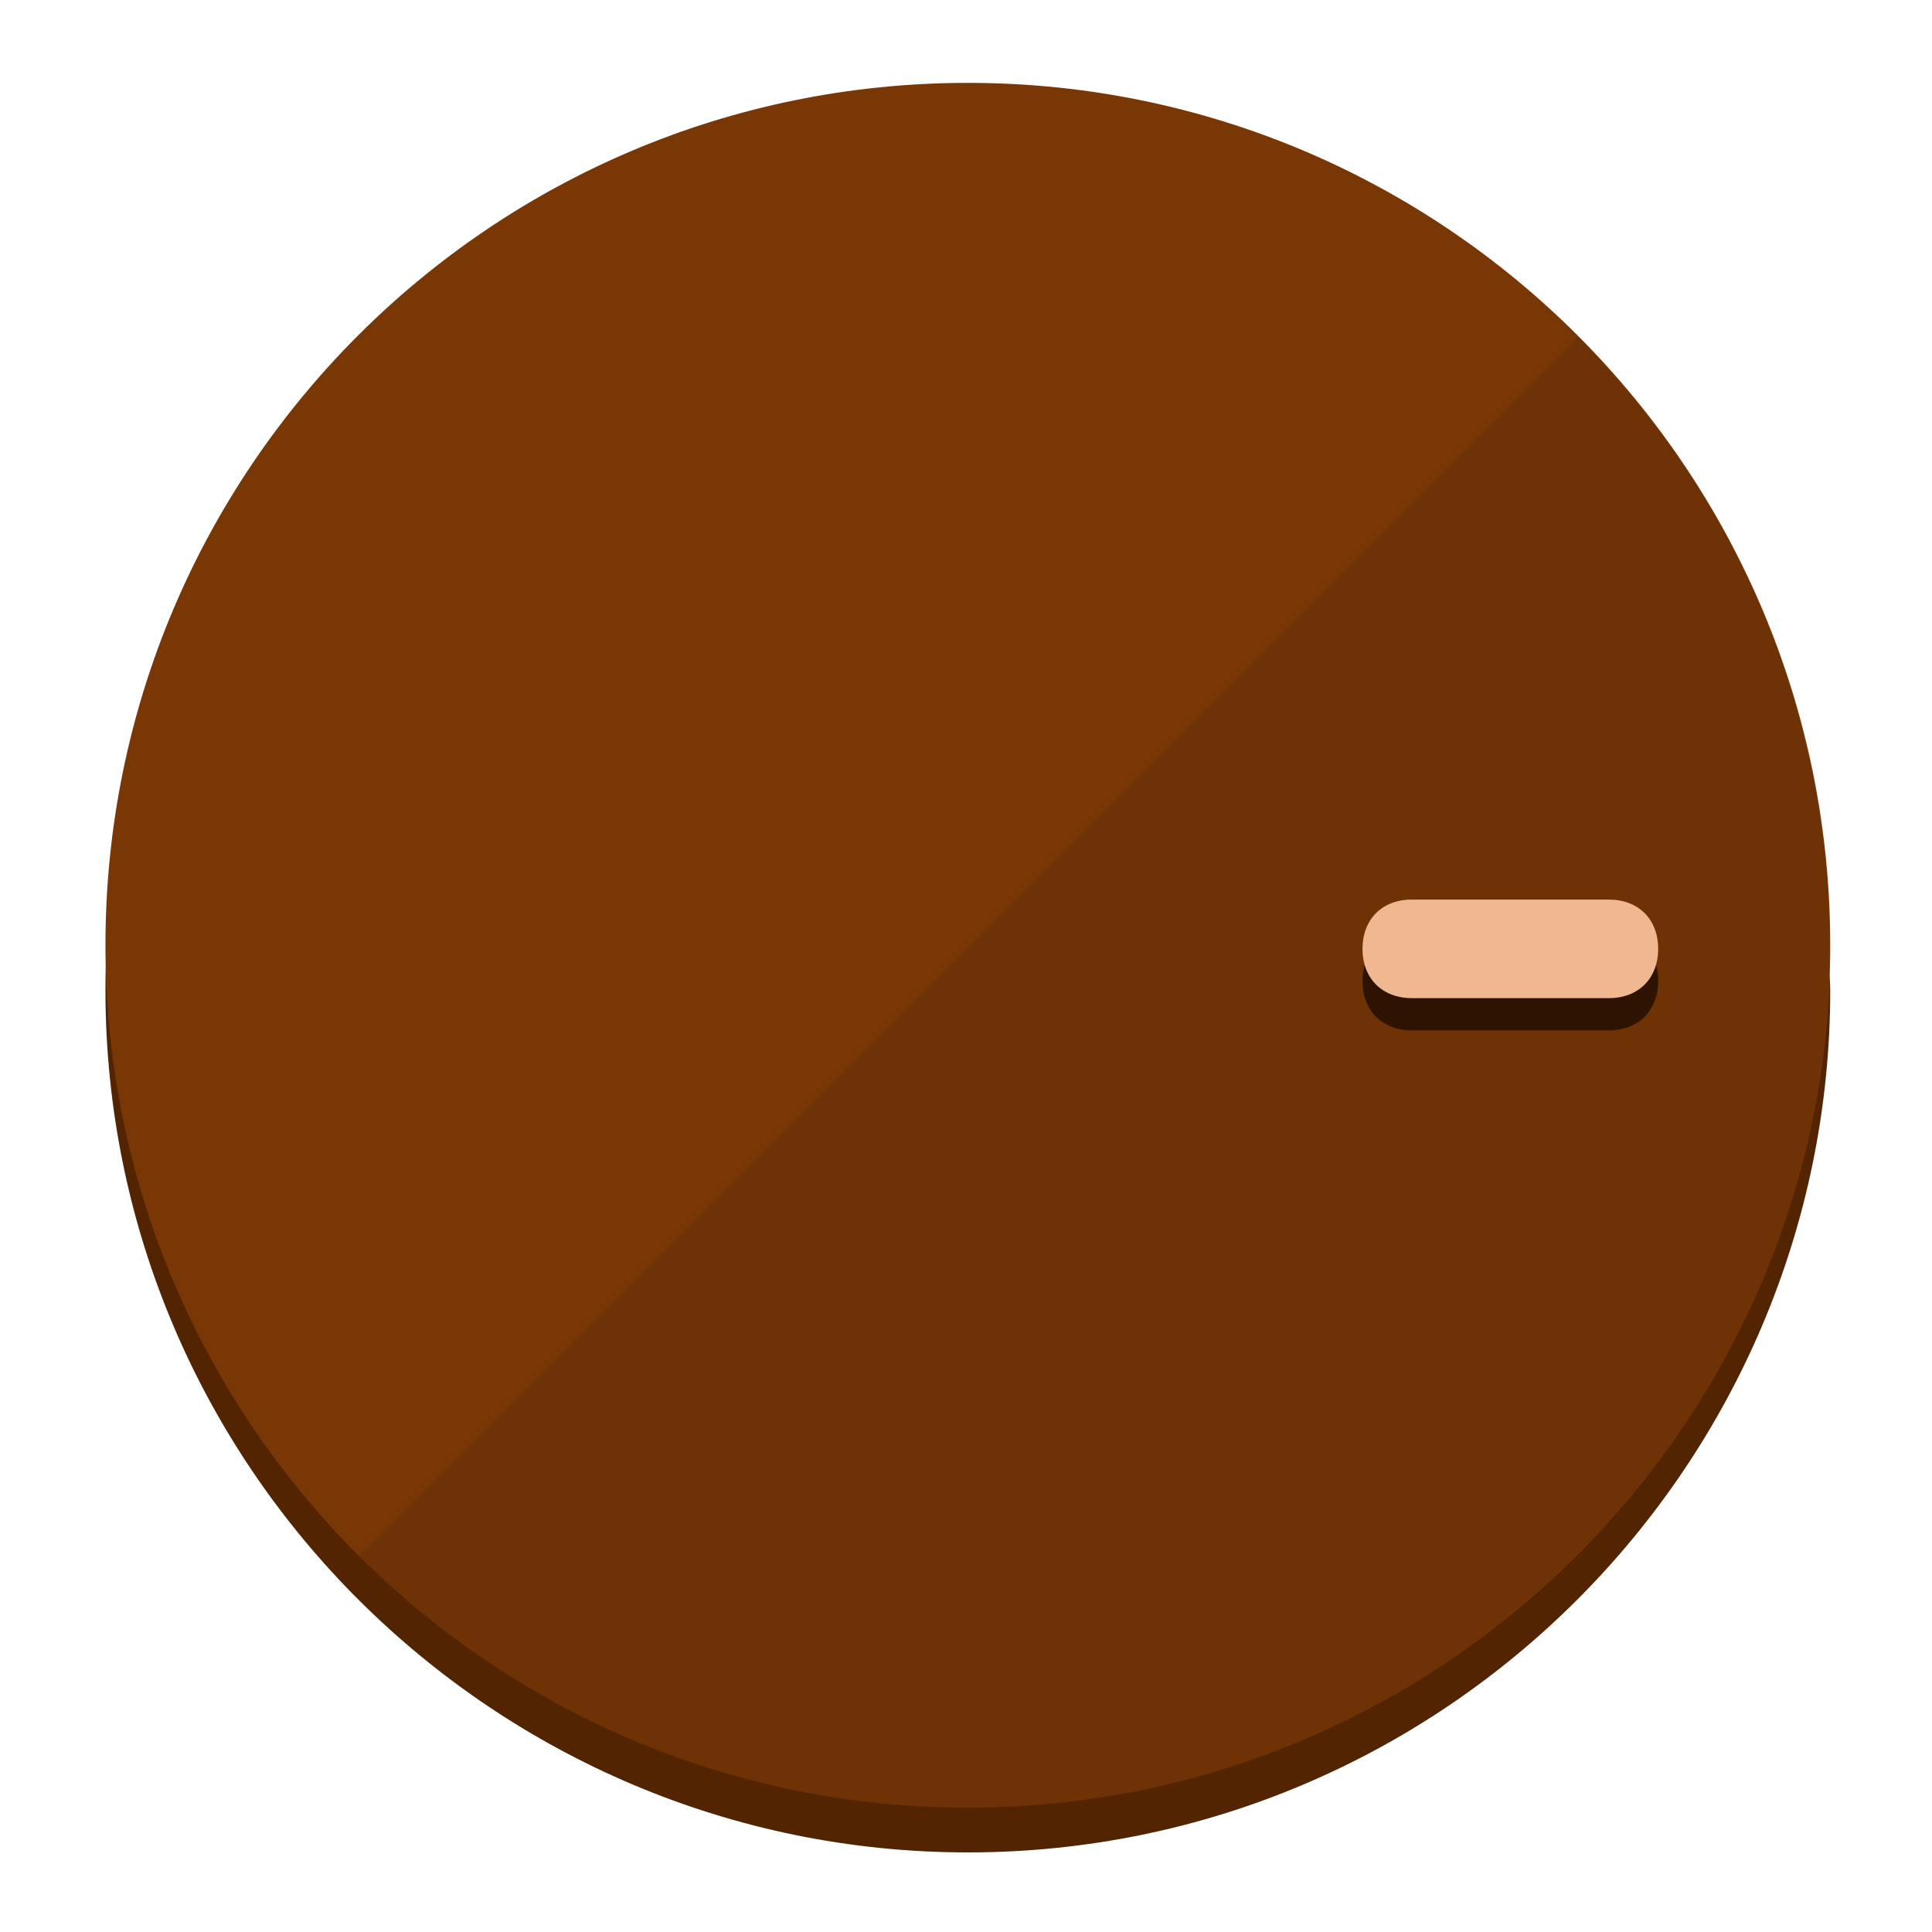
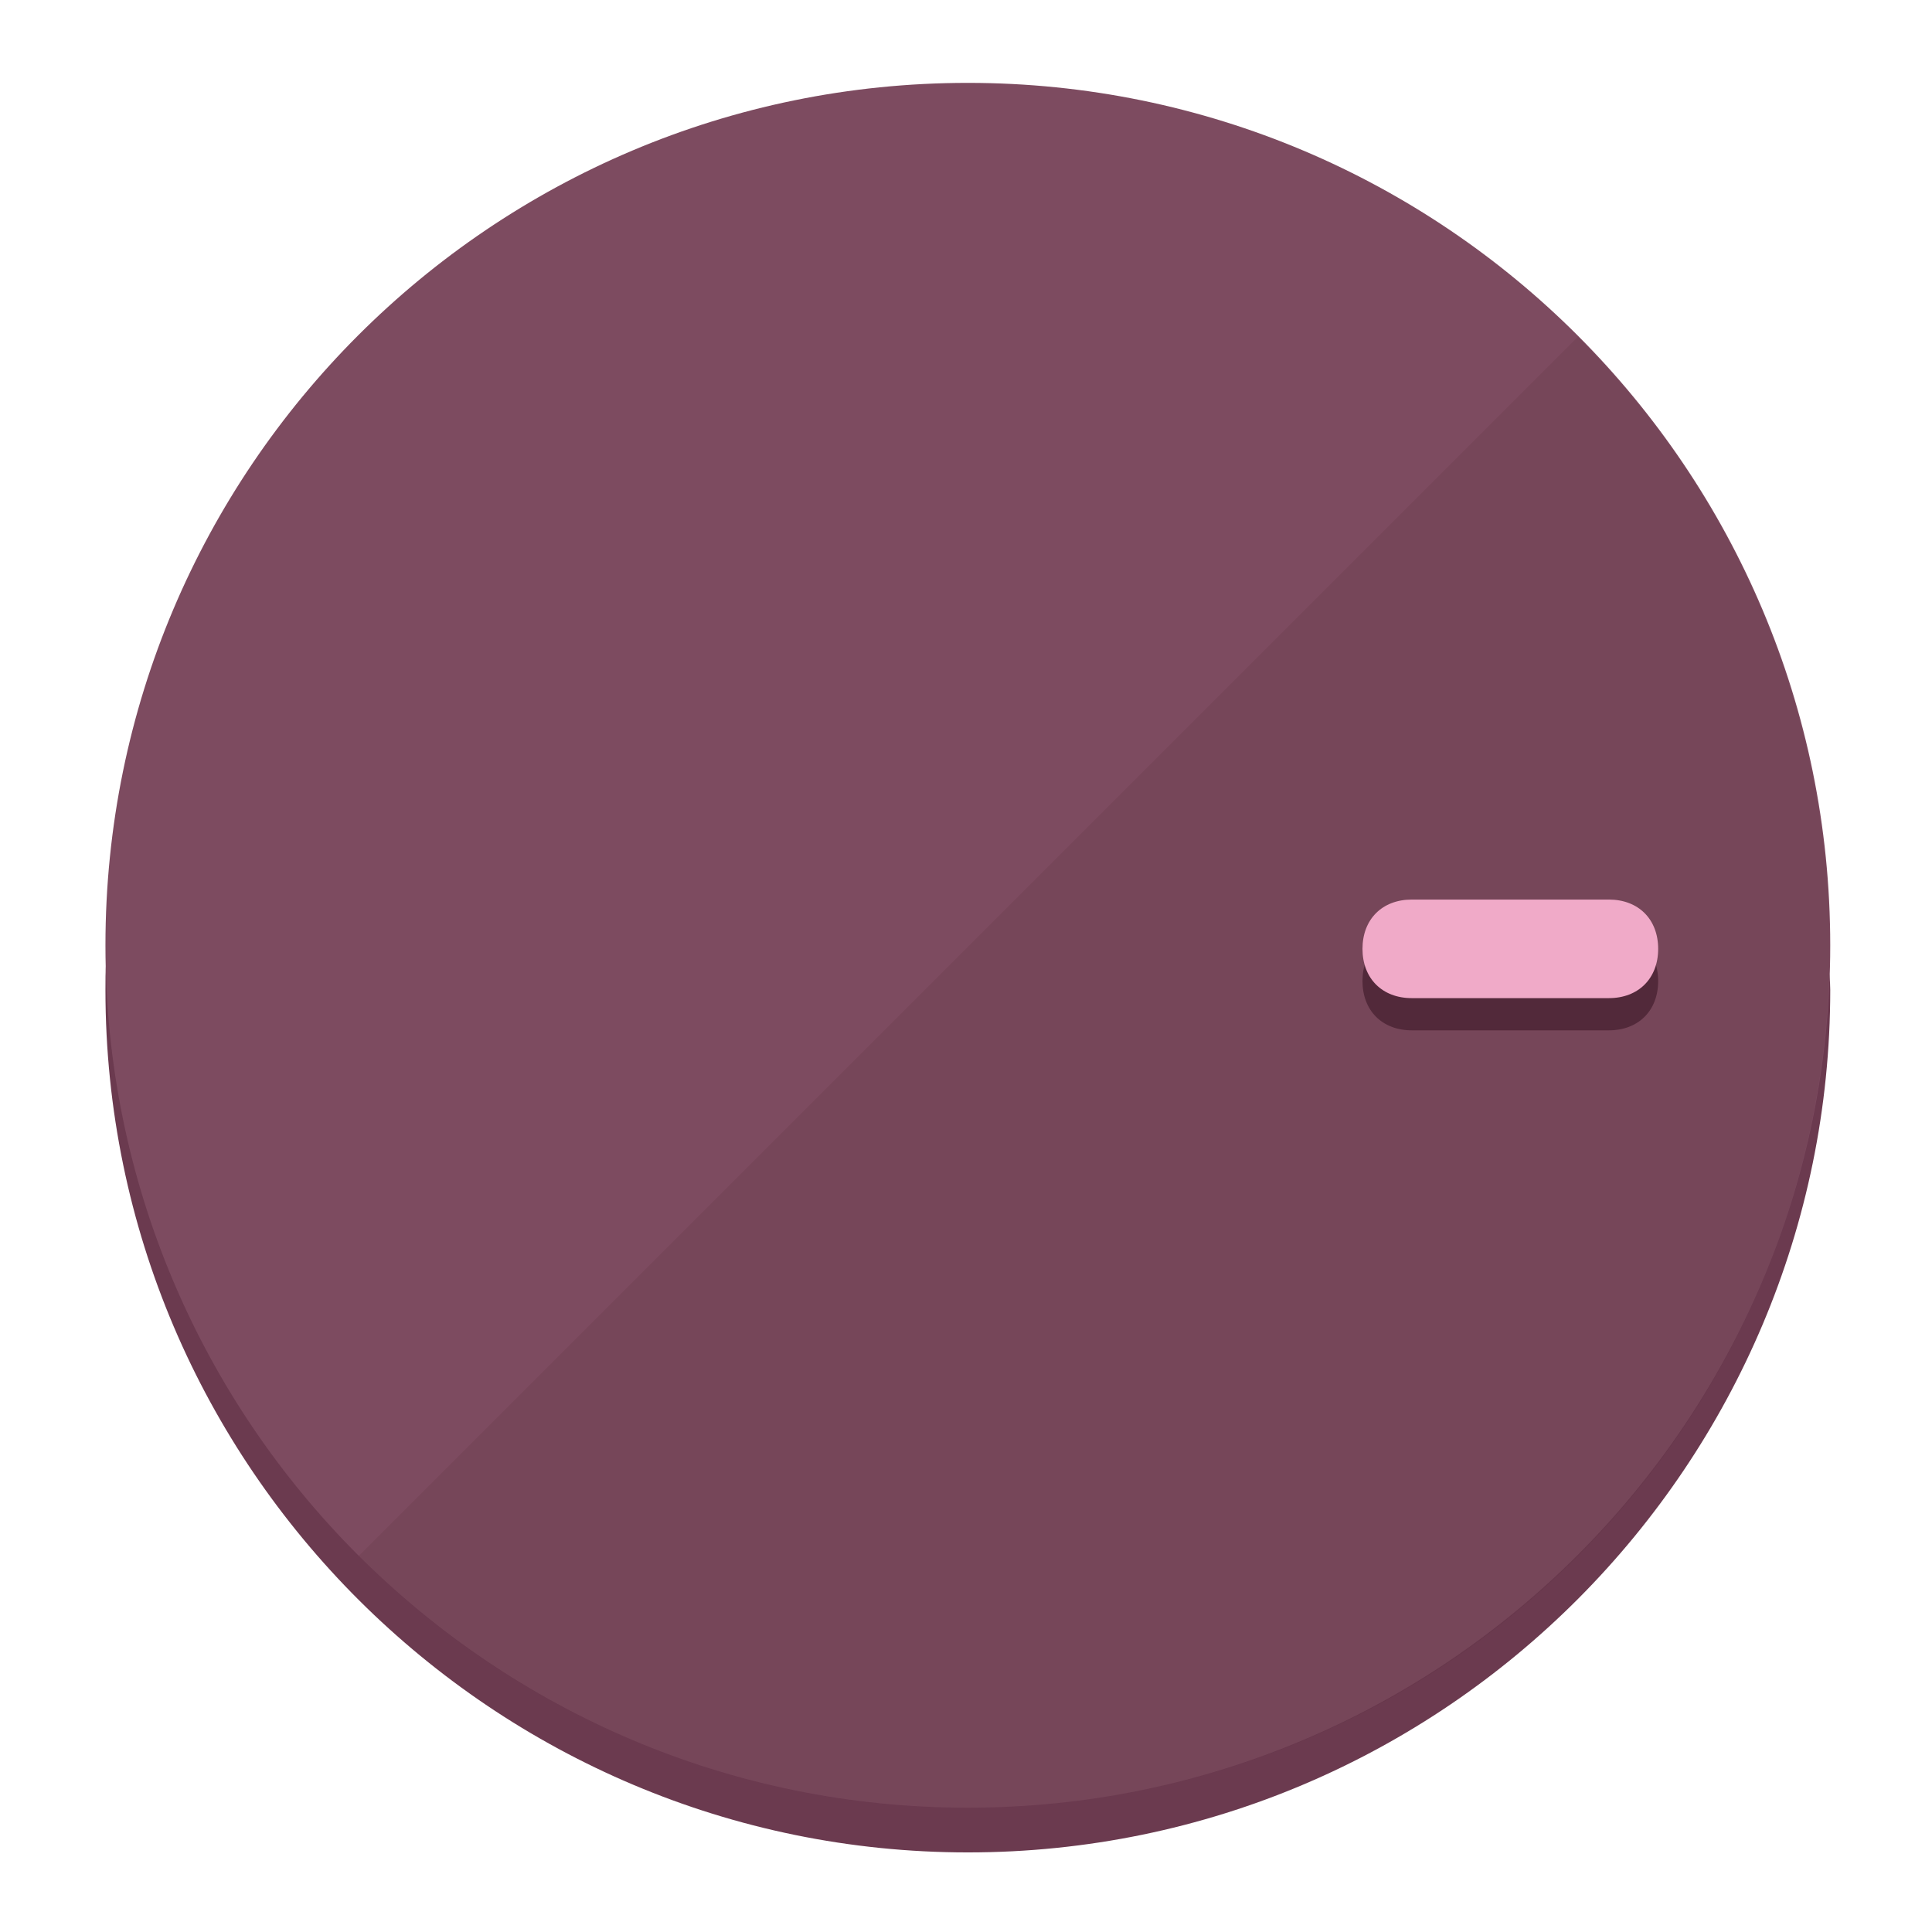
<svg xmlns="http://www.w3.org/2000/svg" height="120px" width="120px" version="1.1" id="Layer_1" viewBox="0 0 496.8 496.8" xml:space="preserve">
  <defs id="defs23" />
  <g id="g3158">
-     <path style="display:inline;fill:#522402;fill-opacity:1;stroke-width:1.584" d="m 248.875,445.92 c 116.582,0 212.89,-91.238 220.493,-205.286 0,5.069 1.267,8.87 1.267,13.939 0,121.651 -98.842,221.76 -221.76,221.76 -121.651,0 -221.76,-98.842 -221.76,-221.76 0,-5.069 0,-8.87 1.267,-13.939 7.603,114.048 103.91,205.286 220.493,205.286 z" id="path8" />
-     <circle style="display:inline;fill:#7A3706;fill-opacity:1;stroke-width:1.584" cx="248.875" cy="243.071" r="221.76" id="circle12" />
-     <path style="display:inline;fill:#2E1400;fill-opacity:0.154;stroke-width:1.587" d="m 405.744,86.606 c 86.308,86.308 86.308,227.193 0,313.5 -86.308,86.308 -227.193,86.308 -313.5,0" id="path14" />
+     <path style="display:inline;fill:#6B3A4F;fill-opacity:1;stroke-width:1.584" d="m 248.875,445.92 c 116.582,0 212.89,-91.238 220.493,-205.286 0,5.069 1.267,8.87 1.267,13.939 0,121.651 -98.842,221.76 -221.76,221.76 -121.651,0 -221.76,-98.842 -221.76,-221.76 0,-5.069 0,-8.87 1.267,-13.939 7.603,114.048 103.91,205.286 220.493,205.286 z" id="path8" />
+     <circle style="display:inline;fill:#7D4B60;fill-opacity:1;stroke-width:1.584" cx="248.875" cy="243.071" r="221.76" id="circle12" />
+     <path style="display:inline;fill:#52293A;fill-opacity:0.154;stroke-width:1.587" d="m 405.744,86.606 c 86.308,86.308 86.308,227.193 0,313.5 -86.308,86.308 -227.193,86.308 -313.5,0" id="path14" />
  </g>
  <g id="g3198">
    <circle style="display:none;fill:#000000;fill-opacity:0;stroke-width:1.584" cx="243.582" cy="-248.467" r="221.76" id="circle12-3" transform="rotate(90)" />
-     <path style="display:inline;fill:#2E1400;fill-opacity:1;stroke-width:1.584" d="m 363.026,264.942 c -7.603,0 -12.672,-5.069 -12.672,-12.672 v 0 c 0,-7.603 5.069,-12.672 12.672,-12.672 h 50.688 c 7.603,0 12.672,5.069 12.672,12.672 v 0 c 0,7.603 -5.069,12.672 -12.672,12.672 z" id="path3789" />
-     <path style="display:inline;fill:#F0B890;stroke-width:1.584" d="m 363.026,256.662 c -7.603,0 -12.672,-5.069 -12.672,-12.672 v 0 c 0,-7.603 5.069,-12.672 12.672,-12.672 h 50.688 c 7.603,0 12.672,5.069 12.672,12.672 v 0 c 0,7.603 -5.069,12.672 -12.672,12.672 z" id="path915" />
+     <path style="display:inline;fill:#52293A;fill-opacity:1;stroke-width:1.584" d="m 363.026,264.942 c -7.603,0 -12.672,-5.069 -12.672,-12.672 v 0 c 0,-7.603 5.069,-12.672 12.672,-12.672 h 50.688 c 7.603,0 12.672,5.069 12.672,12.672 v 0 c 0,7.603 -5.069,12.672 -12.672,12.672 z" id="path3789" />
+     <path style="display:inline;fill:#F0AAC8;stroke-width:1.584" d="m 363.026,256.662 c -7.603,0 -12.672,-5.069 -12.672,-12.672 v 0 c 0,-7.603 5.069,-12.672 12.672,-12.672 h 50.688 c 7.603,0 12.672,5.069 12.672,12.672 v 0 c 0,7.603 -5.069,12.672 -12.672,12.672 z" id="path915" />
  </g>
</svg>
